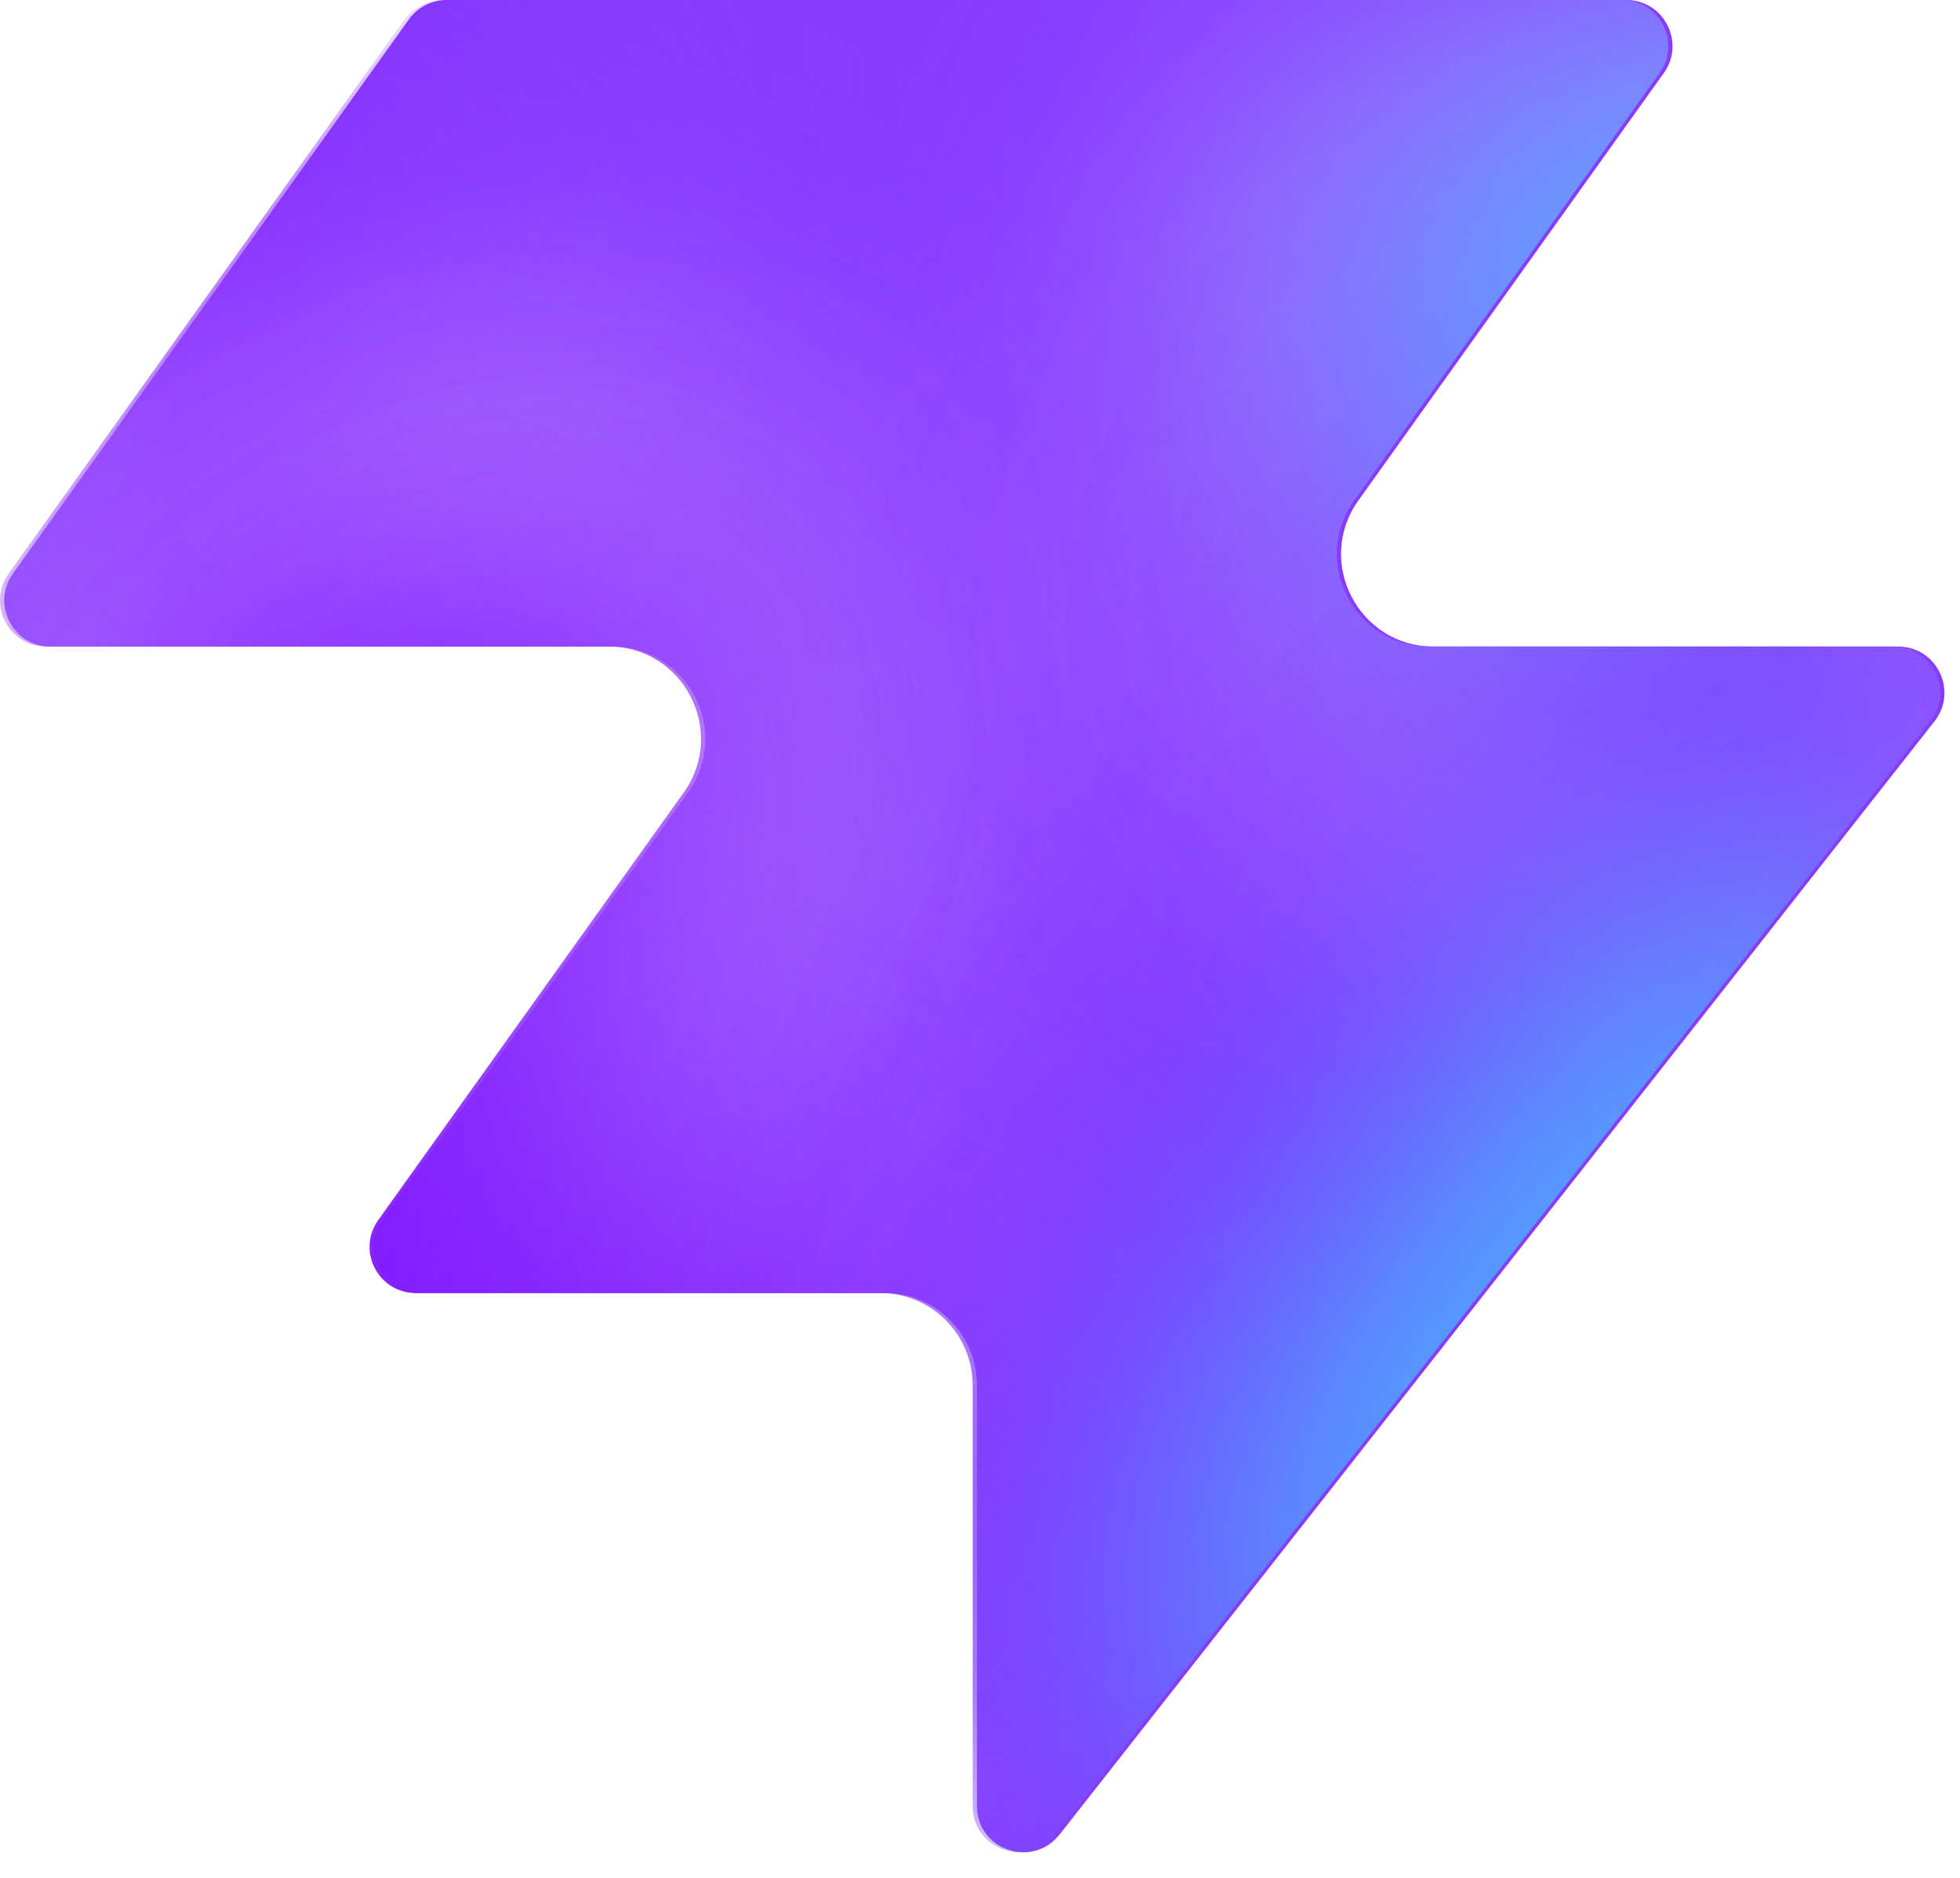
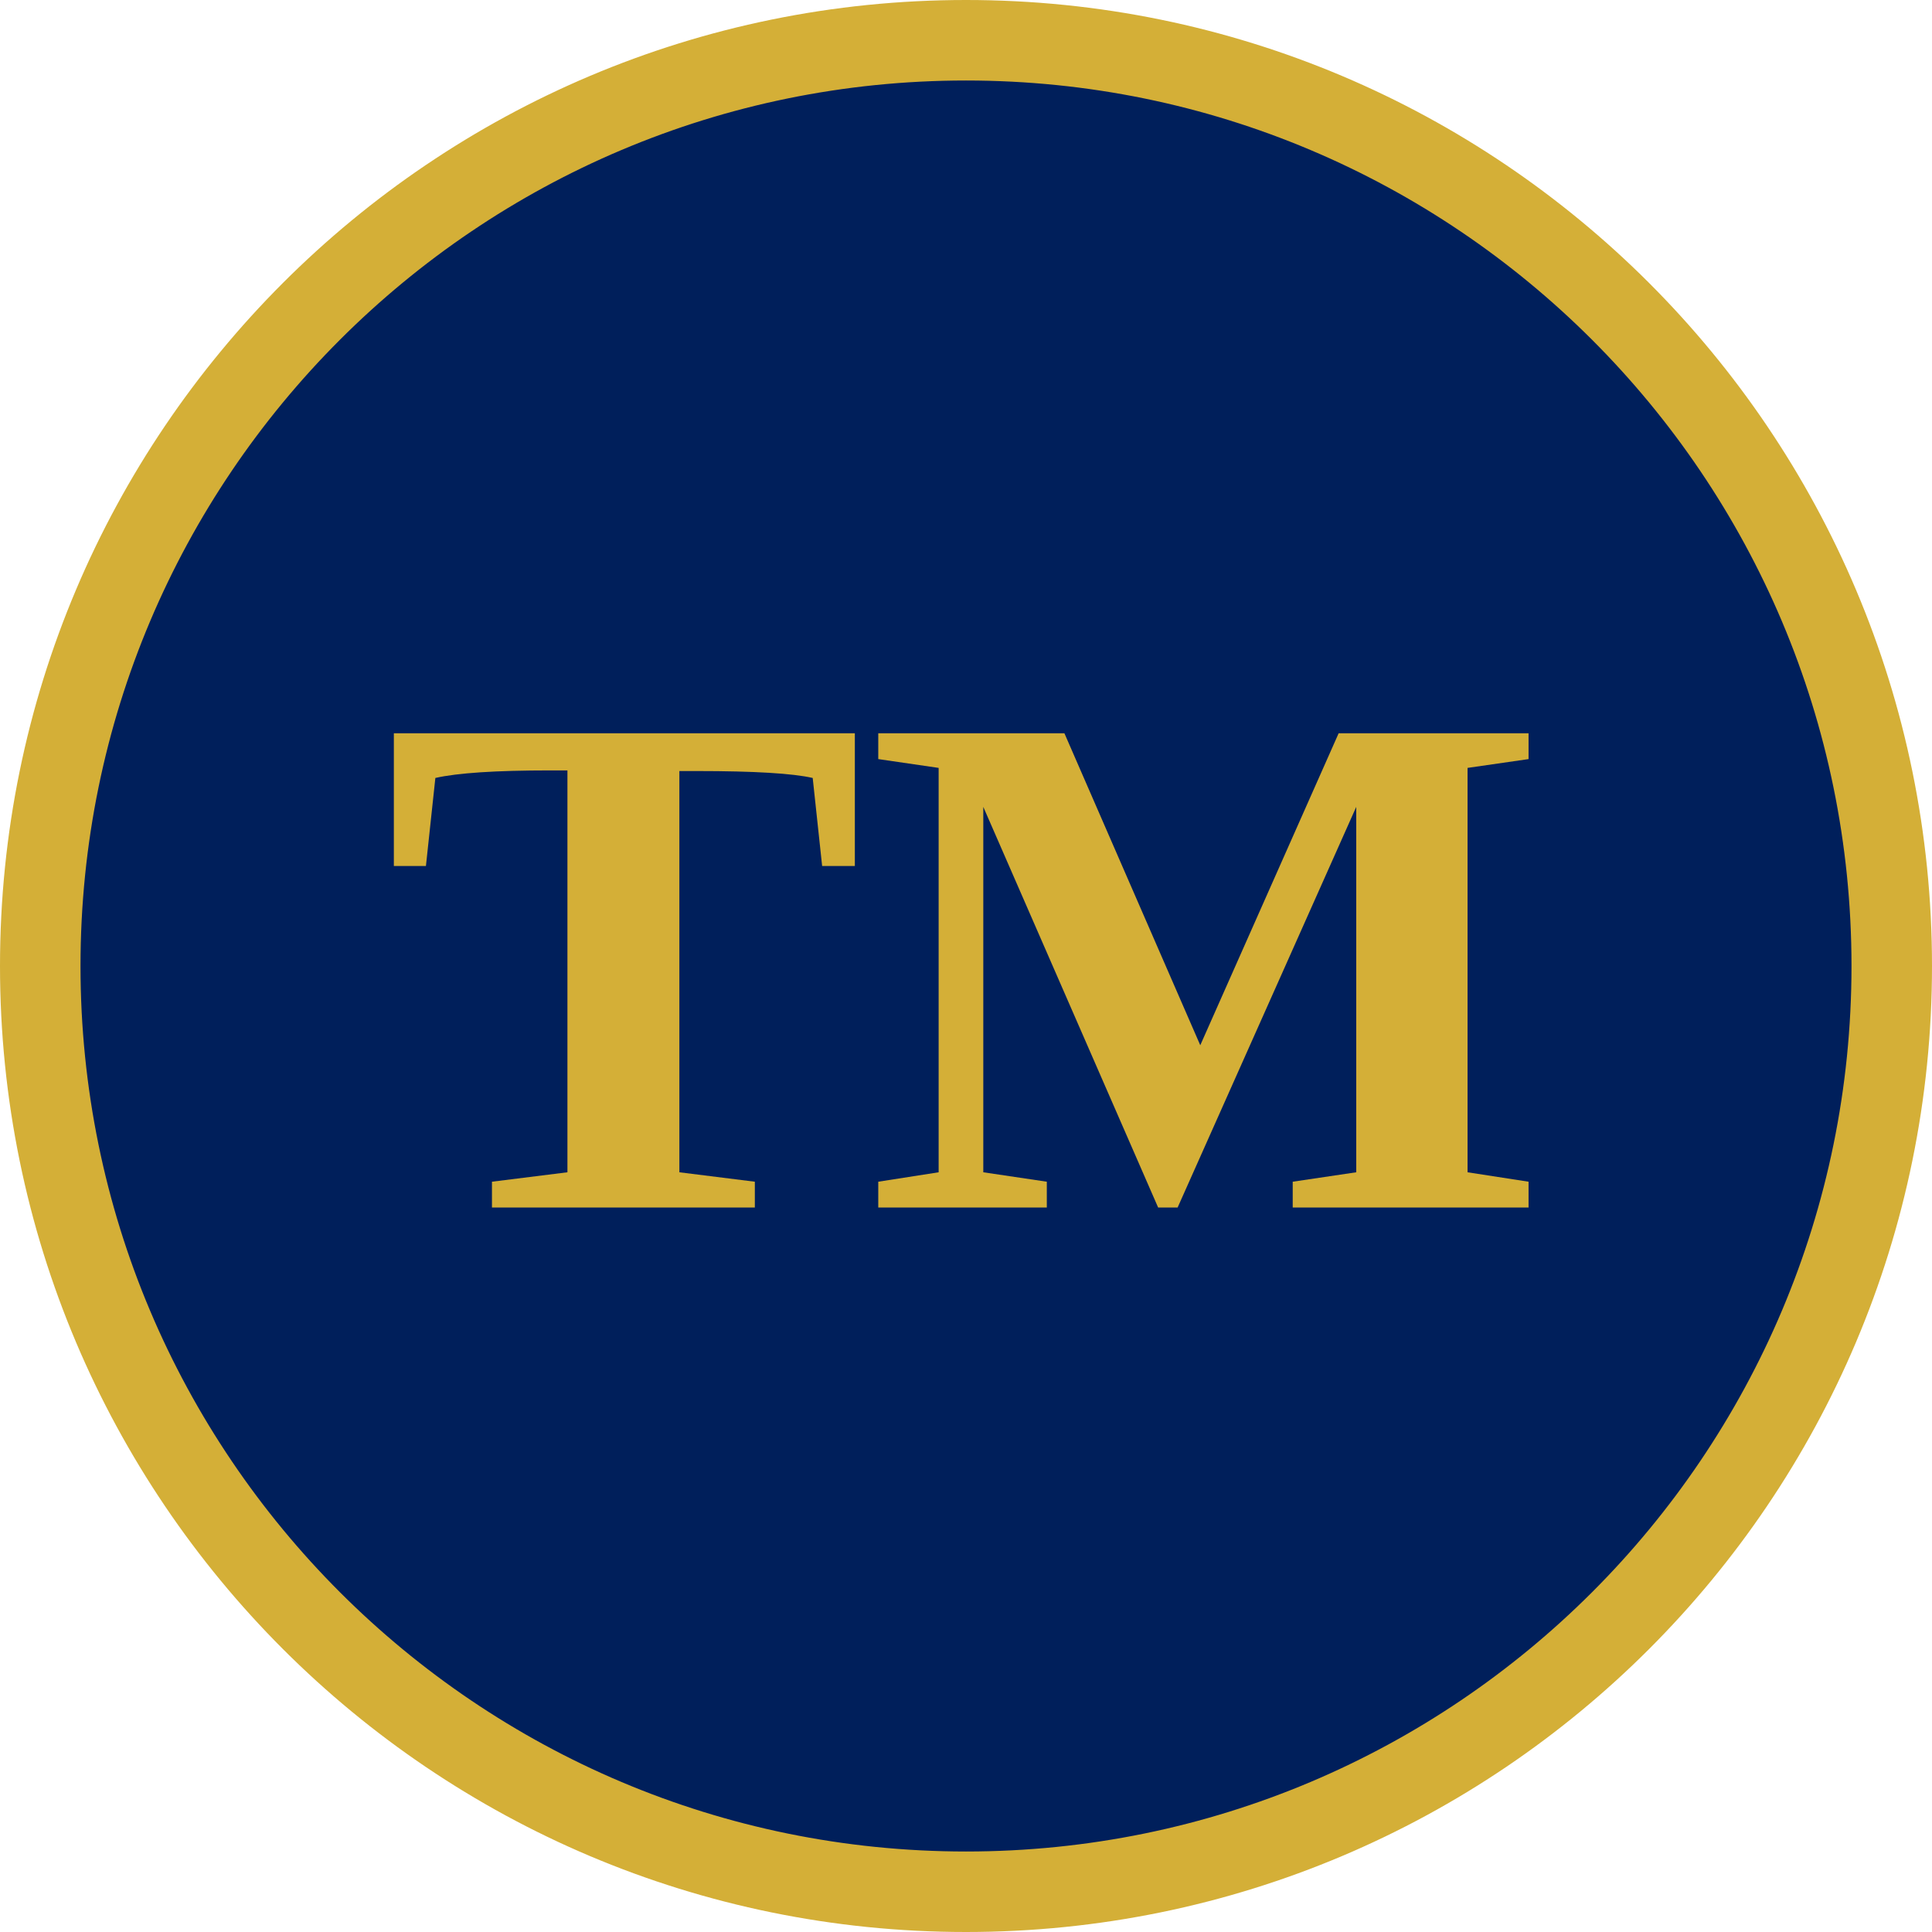
- <svg xmlns="http://www.w3.org/2000/svg" width="48" height="46" fill="none" viewBox="0 0 48 46">
-   <path fill="#863bff" d="M25.946 44.938c-.664.845-2.021.375-2.021-.698V33.937a2.26 2.26 0 0 0-2.262-2.262H10.287c-.92 0-1.456-1.04-.92-1.788l7.48-10.471c1.07-1.497 0-3.578-1.842-3.578H1.237c-.92 0-1.456-1.04-.92-1.788L10.013.474c.214-.297.556-.474.92-.474h28.894c.92 0 1.456 1.04.92 1.788l-7.48 10.471c-1.07 1.498 0 3.579 1.842 3.579h11.377c.943 0 1.473 1.088.89 1.83L25.947 44.94z" style="fill:#863bff;fill:color(display-p3 .525 .23 1);fill-opacity:1" />
-   <mask id="a" width="48" height="46" x="0" y="0" maskUnits="userSpaceOnUse" style="mask-type:alpha">
-     <path fill="#000" d="M25.842 44.938c-.664.844-2.021.375-2.021-.698V33.937a2.26 2.26 0 0 0-2.262-2.262H10.183c-.92 0-1.456-1.04-.92-1.788l7.48-10.471c1.07-1.498 0-3.579-1.842-3.579H1.133c-.92 0-1.456-1.04-.92-1.787L9.91.473c.214-.297.556-.474.92-.474h28.894c.92 0 1.456 1.04.92 1.788l-7.48 10.471c-1.07 1.498 0 3.578 1.842 3.578h11.377c.943 0 1.473 1.088.89 1.832L25.843 44.94z" style="fill:#000;fill-opacity:1" />
-   </mask>
-   <g mask="url(#a)">
-     <g filter="url(#b)">
-       <ellipse cx="5.508" cy="14.704" fill="#ede6ff" rx="5.508" ry="14.704" style="fill:#ede6ff;fill:color(display-p3 .927 .903 1);fill-opacity:1" transform="matrix(.00324 1 1 -.00324 -4.47 31.516)" />
-     </g>
-     <g filter="url(#c)">
-       <ellipse cx="10.399" cy="29.851" fill="#ede6ff" rx="10.399" ry="29.851" style="fill:#ede6ff;fill:color(display-p3 .927 .903 1);fill-opacity:1" transform="matrix(.00324 1 1 -.00324 -39.328 7.883)" />
-     </g>
-     <g filter="url(#d)">
-       <ellipse cx="5.508" cy="30.487" fill="#7e14ff" rx="5.508" ry="30.487" style="fill:#7e14ff;fill:color(display-p3 .492 .077 1);fill-opacity:1" transform="rotate(89.814 -25.913 -14.639)scale(1 -1)" />
-     </g>
-     <g filter="url(#e)">
-       <ellipse cx="5.508" cy="30.599" fill="#7e14ff" rx="5.508" ry="30.599" style="fill:#7e14ff;fill:color(display-p3 .492 .077 1);fill-opacity:1" transform="rotate(89.814 -32.644 -3.334)scale(1 -1)" />
-     </g>
-     <g filter="url(#f)">
-       <ellipse cx="5.508" cy="30.599" fill="#7e14ff" rx="5.508" ry="30.599" style="fill:#7e14ff;fill:color(display-p3 .492 .077 1);fill-opacity:1" transform="matrix(.00324 1 1 -.00324 -34.34 30.47)" />
-     </g>
-     <g filter="url(#g)">
-       <ellipse cx="14.072" cy="22.078" fill="#ede6ff" rx="14.072" ry="22.078" style="fill:#ede6ff;fill:color(display-p3 .927 .903 1);fill-opacity:1" transform="rotate(93.35 24.506 48.493)scale(-1 1)" />
-     </g>
-     <g filter="url(#h)">
-       <ellipse cx="3.47" cy="21.501" fill="#7e14ff" rx="3.47" ry="21.501" style="fill:#7e14ff;fill:color(display-p3 .492 .077 1);fill-opacity:1" transform="rotate(89.009 28.708 47.59)scale(-1 1)" />
-     </g>
-     <g filter="url(#i)">
-       <ellipse cx="3.47" cy="21.501" fill="#7e14ff" rx="3.47" ry="21.501" style="fill:#7e14ff;fill:color(display-p3 .492 .077 1);fill-opacity:1" transform="rotate(89.009 28.708 47.59)scale(-1 1)" />
-     </g>
-     <g filter="url(#j)">
-       <ellipse cx=".387" cy="8.972" fill="#7e14ff" rx="4.407" ry="29.108" style="fill:#7e14ff;fill:color(display-p3 .492 .077 1);fill-opacity:1" transform="rotate(39.51 .387 8.972)" />
-     </g>
-     <g filter="url(#k)">
-       <ellipse cx="47.523" cy="-6.092" fill="#7e14ff" rx="4.407" ry="29.108" style="fill:#7e14ff;fill:color(display-p3 .492 .077 1);fill-opacity:1" transform="rotate(37.892 47.523 -6.092)" />
-     </g>
-     <g filter="url(#l)">
-       <ellipse cx="41.412" cy="6.333" fill="#47bfff" rx="5.971" ry="9.665" style="fill:#47bfff;fill:color(display-p3 .28 .748 1);fill-opacity:1" transform="rotate(37.892 41.412 6.333)" />
-     </g>
-     <g filter="url(#m)">
-       <ellipse cx="-1.879" cy="38.332" fill="#7e14ff" rx="4.407" ry="29.108" style="fill:#7e14ff;fill:color(display-p3 .492 .077 1);fill-opacity:1" transform="rotate(37.892 -1.88 38.332)" />
-     </g>
-     <g filter="url(#n)">
-       <ellipse cx="-1.879" cy="38.332" fill="#7e14ff" rx="4.407" ry="29.108" style="fill:#7e14ff;fill:color(display-p3 .492 .077 1);fill-opacity:1" transform="rotate(37.892 -1.88 38.332)" />
-     </g>
-     <g filter="url(#o)">
-       <ellipse cx="35.651" cy="29.907" fill="#7e14ff" rx="4.407" ry="29.108" style="fill:#7e14ff;fill:color(display-p3 .492 .077 1);fill-opacity:1" transform="rotate(37.892 35.651 29.907)" />
-     </g>
-     <g filter="url(#p)">
-       <ellipse cx="38.418" cy="32.4" fill="#47bfff" rx="5.971" ry="15.297" style="fill:#47bfff;fill:color(display-p3 .28 .748 1);fill-opacity:1" transform="rotate(37.892 38.418 32.4)" />
-     </g>
-   </g>
-   <defs>
-     <filter id="b" width="60.045" height="41.654" x="-19.77" y="16.149" color-interpolation-filters="sRGB" filterUnits="userSpaceOnUse">
-       <feFlood flood-opacity="0" result="BackgroundImageFix" />
-       <feBlend in="SourceGraphic" in2="BackgroundImageFix" result="shape" />
-       <feGaussianBlur result="effect1_foregroundBlur_2002_17158" stdDeviation="7.659" />
-     </filter>
-     <filter id="c" width="90.34" height="51.437" x="-54.613" y="-7.533" color-interpolation-filters="sRGB" filterUnits="userSpaceOnUse">
-       <feFlood flood-opacity="0" result="BackgroundImageFix" />
-       <feBlend in="SourceGraphic" in2="BackgroundImageFix" result="shape" />
-       <feGaussianBlur result="effect1_foregroundBlur_2002_17158" stdDeviation="7.659" />
-     </filter>
-     <filter id="d" width="79.355" height="29.4" x="-49.64" y="2.03" color-interpolation-filters="sRGB" filterUnits="userSpaceOnUse">
-       <feFlood flood-opacity="0" result="BackgroundImageFix" />
-       <feBlend in="SourceGraphic" in2="BackgroundImageFix" result="shape" />
-       <feGaussianBlur result="effect1_foregroundBlur_2002_17158" stdDeviation="4.596" />
-     </filter>
-     <filter id="e" width="79.579" height="29.4" x="-45.045" y="20.029" color-interpolation-filters="sRGB" filterUnits="userSpaceOnUse">
-       <feFlood flood-opacity="0" result="BackgroundImageFix" />
-       <feBlend in="SourceGraphic" in2="BackgroundImageFix" result="shape" />
-       <feGaussianBlur result="effect1_foregroundBlur_2002_17158" stdDeviation="4.596" />
-     </filter>
-     <filter id="f" width="79.579" height="29.4" x="-43.513" y="21.178" color-interpolation-filters="sRGB" filterUnits="userSpaceOnUse">
-       <feFlood flood-opacity="0" result="BackgroundImageFix" />
-       <feBlend in="SourceGraphic" in2="BackgroundImageFix" result="shape" />
-       <feGaussianBlur result="effect1_foregroundBlur_2002_17158" stdDeviation="4.596" />
-     </filter>
-     <filter id="g" width="74.749" height="58.852" x="15.756" y="-17.901" color-interpolation-filters="sRGB" filterUnits="userSpaceOnUse">
-       <feFlood flood-opacity="0" result="BackgroundImageFix" />
-       <feBlend in="SourceGraphic" in2="BackgroundImageFix" result="shape" />
-       <feGaussianBlur result="effect1_foregroundBlur_2002_17158" stdDeviation="7.659" />
-     </filter>
-     <filter id="h" width="61.377" height="25.362" x="23.548" y="2.284" color-interpolation-filters="sRGB" filterUnits="userSpaceOnUse">
-       <feFlood flood-opacity="0" result="BackgroundImageFix" />
-       <feBlend in="SourceGraphic" in2="BackgroundImageFix" result="shape" />
-       <feGaussianBlur result="effect1_foregroundBlur_2002_17158" stdDeviation="4.596" />
-     </filter>
-     <filter id="i" width="61.377" height="25.362" x="23.548" y="2.284" color-interpolation-filters="sRGB" filterUnits="userSpaceOnUse">
-       <feFlood flood-opacity="0" result="BackgroundImageFix" />
-       <feBlend in="SourceGraphic" in2="BackgroundImageFix" result="shape" />
-       <feGaussianBlur result="effect1_foregroundBlur_2002_17158" stdDeviation="4.596" />
-     </filter>
-     <filter id="j" width="56.045" height="63.649" x="-27.636" y="-22.853" color-interpolation-filters="sRGB" filterUnits="userSpaceOnUse">
-       <feFlood flood-opacity="0" result="BackgroundImageFix" />
-       <feBlend in="SourceGraphic" in2="BackgroundImageFix" result="shape" />
-       <feGaussianBlur result="effect1_foregroundBlur_2002_17158" stdDeviation="4.596" />
-     </filter>
-     <filter id="k" width="54.814" height="64.646" x="20.116" y="-38.415" color-interpolation-filters="sRGB" filterUnits="userSpaceOnUse">
-       <feFlood flood-opacity="0" result="BackgroundImageFix" />
-       <feBlend in="SourceGraphic" in2="BackgroundImageFix" result="shape" />
-       <feGaussianBlur result="effect1_foregroundBlur_2002_17158" stdDeviation="4.596" />
-     </filter>
-     <filter id="l" width="33.541" height="35.313" x="24.641" y="-11.323" color-interpolation-filters="sRGB" filterUnits="userSpaceOnUse">
-       <feFlood flood-opacity="0" result="BackgroundImageFix" />
-       <feBlend in="SourceGraphic" in2="BackgroundImageFix" result="shape" />
-       <feGaussianBlur result="effect1_foregroundBlur_2002_17158" stdDeviation="4.596" />
-     </filter>
-     <filter id="m" width="54.814" height="64.646" x="-29.286" y="6.009" color-interpolation-filters="sRGB" filterUnits="userSpaceOnUse">
-       <feFlood flood-opacity="0" result="BackgroundImageFix" />
-       <feBlend in="SourceGraphic" in2="BackgroundImageFix" result="shape" />
-       <feGaussianBlur result="effect1_foregroundBlur_2002_17158" stdDeviation="4.596" />
-     </filter>
-     <filter id="n" width="54.814" height="64.646" x="-29.286" y="6.009" color-interpolation-filters="sRGB" filterUnits="userSpaceOnUse">
-       <feFlood flood-opacity="0" result="BackgroundImageFix" />
-       <feBlend in="SourceGraphic" in2="BackgroundImageFix" result="shape" />
-       <feGaussianBlur result="effect1_foregroundBlur_2002_17158" stdDeviation="4.596" />
-     </filter>
-     <filter id="o" width="54.814" height="64.646" x="8.244" y="-2.416" color-interpolation-filters="sRGB" filterUnits="userSpaceOnUse">
-       <feFlood flood-opacity="0" result="BackgroundImageFix" />
-       <feBlend in="SourceGraphic" in2="BackgroundImageFix" result="shape" />
-       <feGaussianBlur result="effect1_foregroundBlur_2002_17158" stdDeviation="4.596" />
-     </filter>
-     <filter id="p" width="39.409" height="43.623" x="18.713" y="10.588" color-interpolation-filters="sRGB" filterUnits="userSpaceOnUse">
-       <feFlood flood-opacity="0" result="BackgroundImageFix" />
-       <feBlend in="SourceGraphic" in2="BackgroundImageFix" result="shape" />
-       <feGaussianBlur result="effect1_foregroundBlur_2002_17158" stdDeviation="4.596" />
-     </filter>
-   </defs>
+ <svg xmlns="http://www.w3.org/2000/svg" width="48" height="48" viewBox="0 0 48 48">
+   <circle cx="24" cy="24" r="23" fill="#001f5b" stroke="#d4af37" stroke-width="2" />
+   <text x="24" y="30" text-anchor="middle" font-family="Georgia, Times New Roman, serif" font-size="18" font-weight="bold" fill="#d4af37">
+     TM
+   </text>
</svg>
